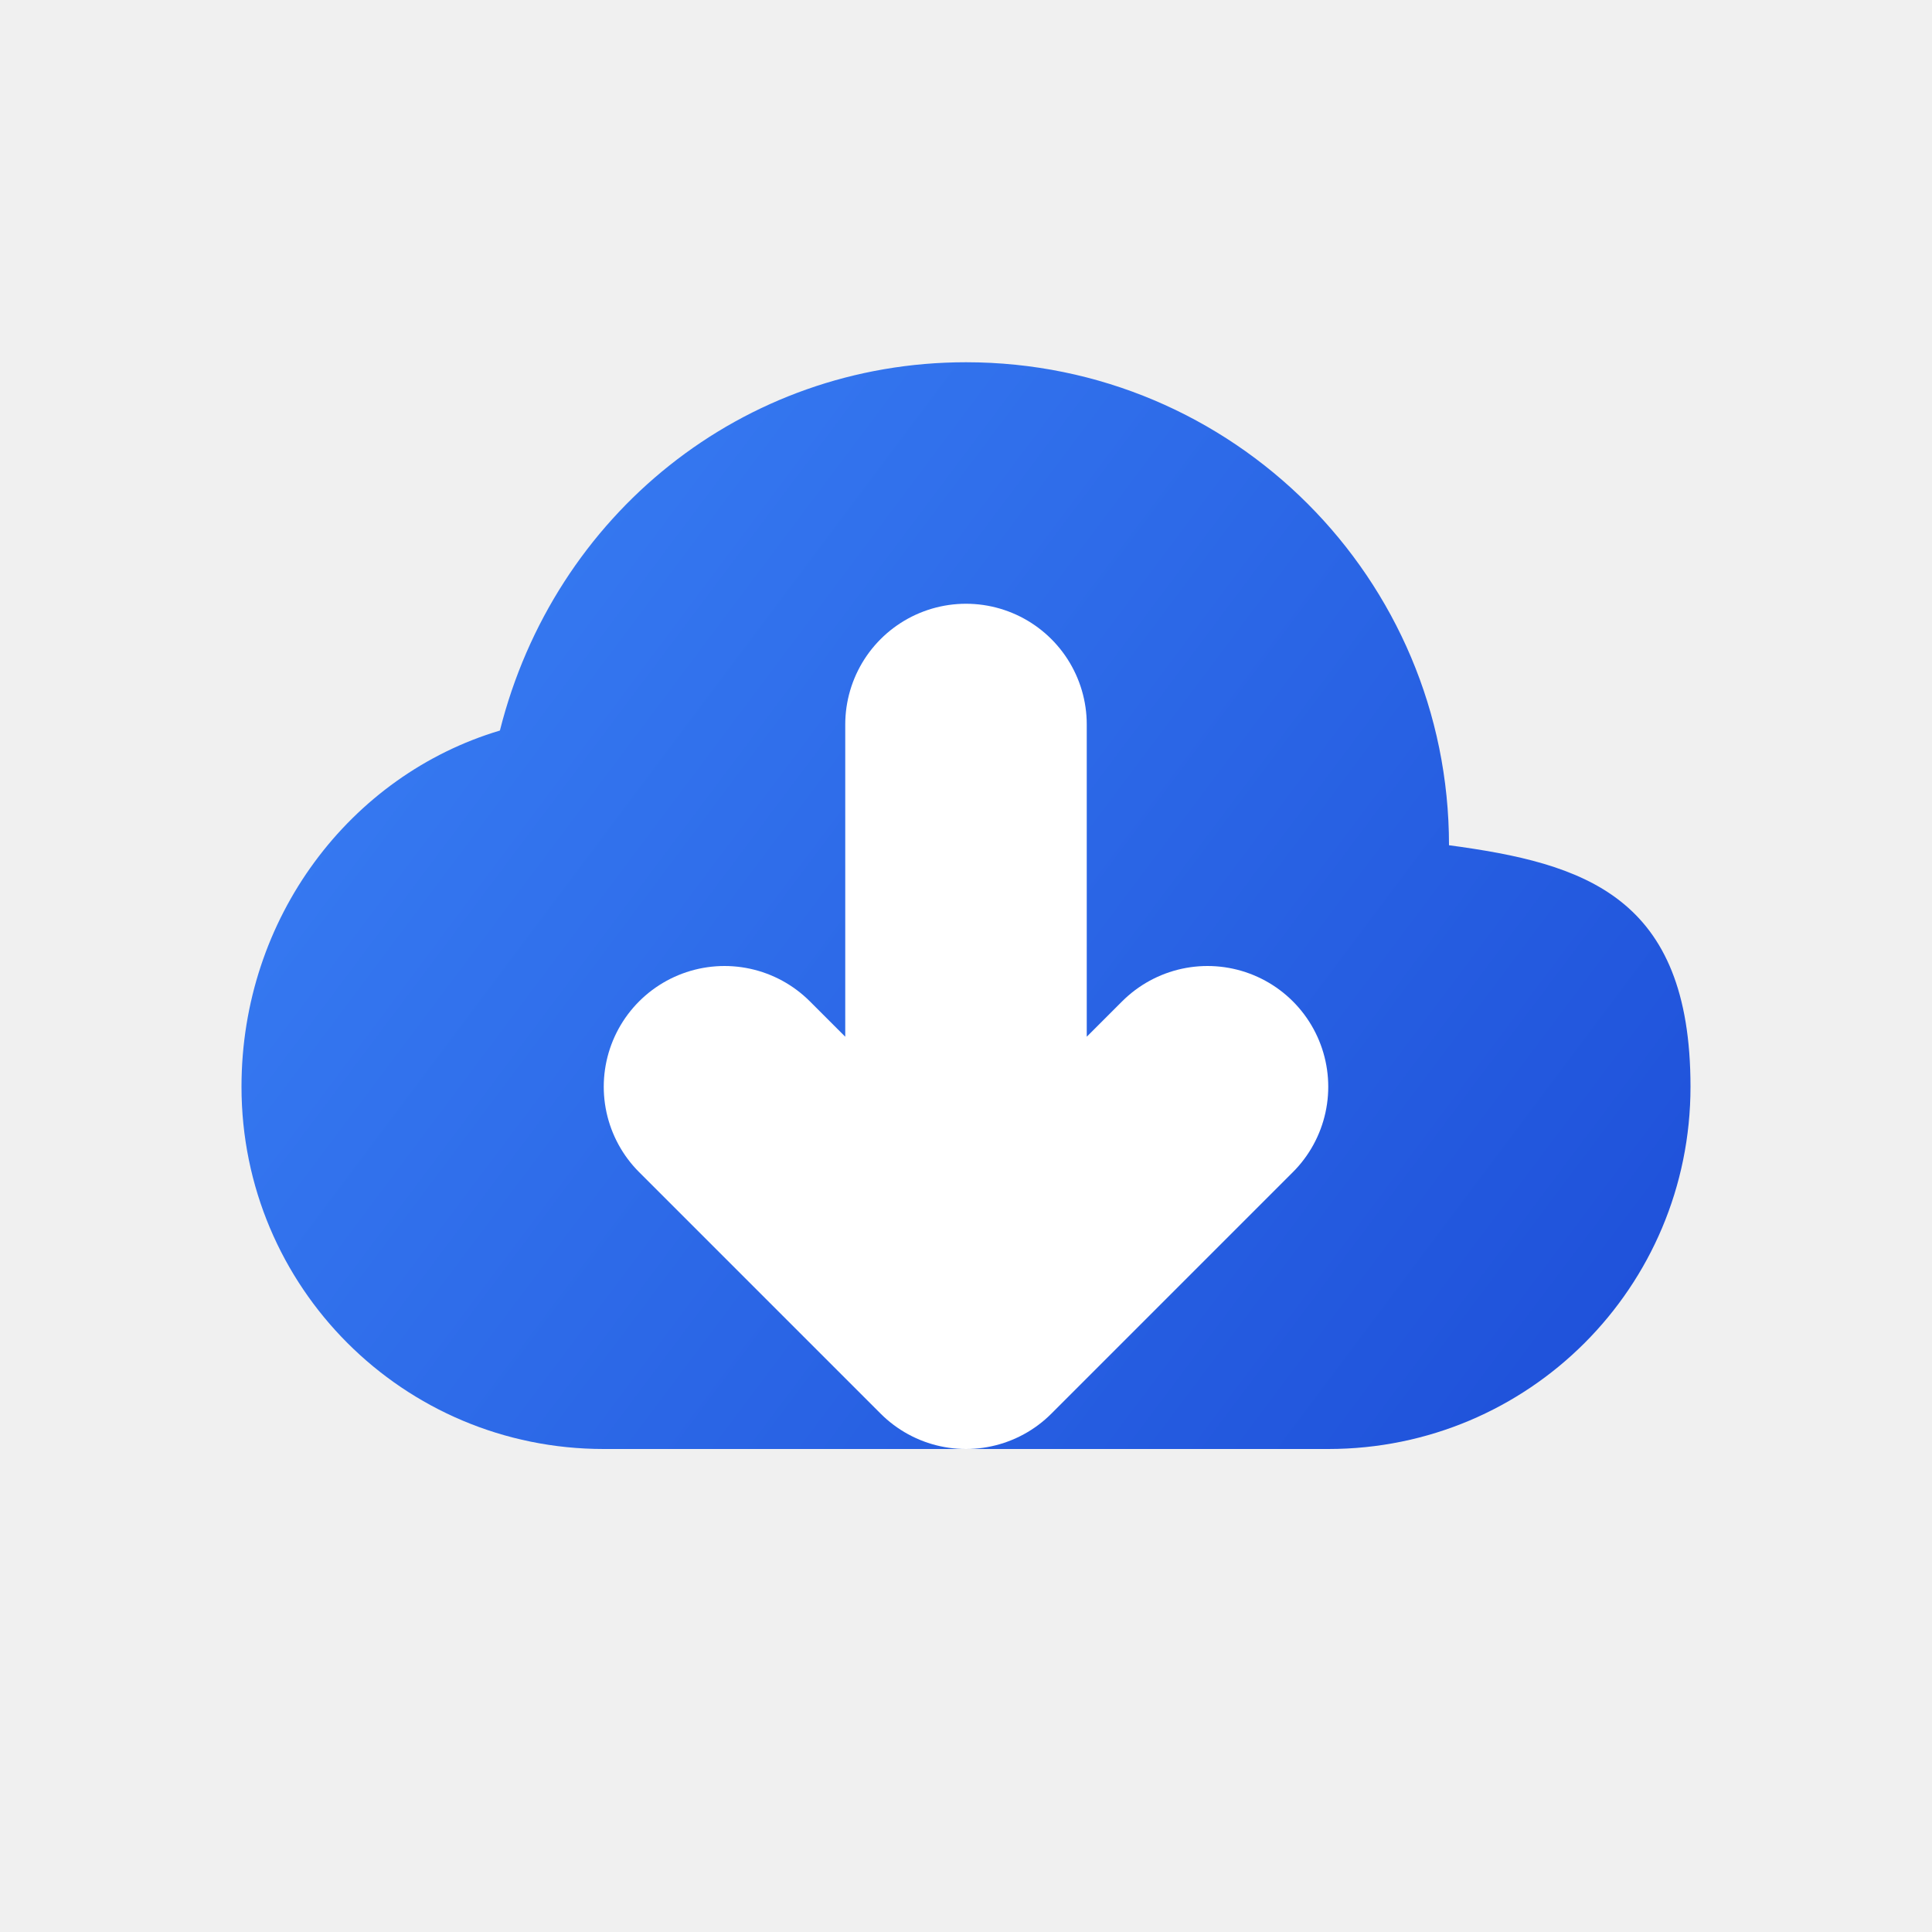
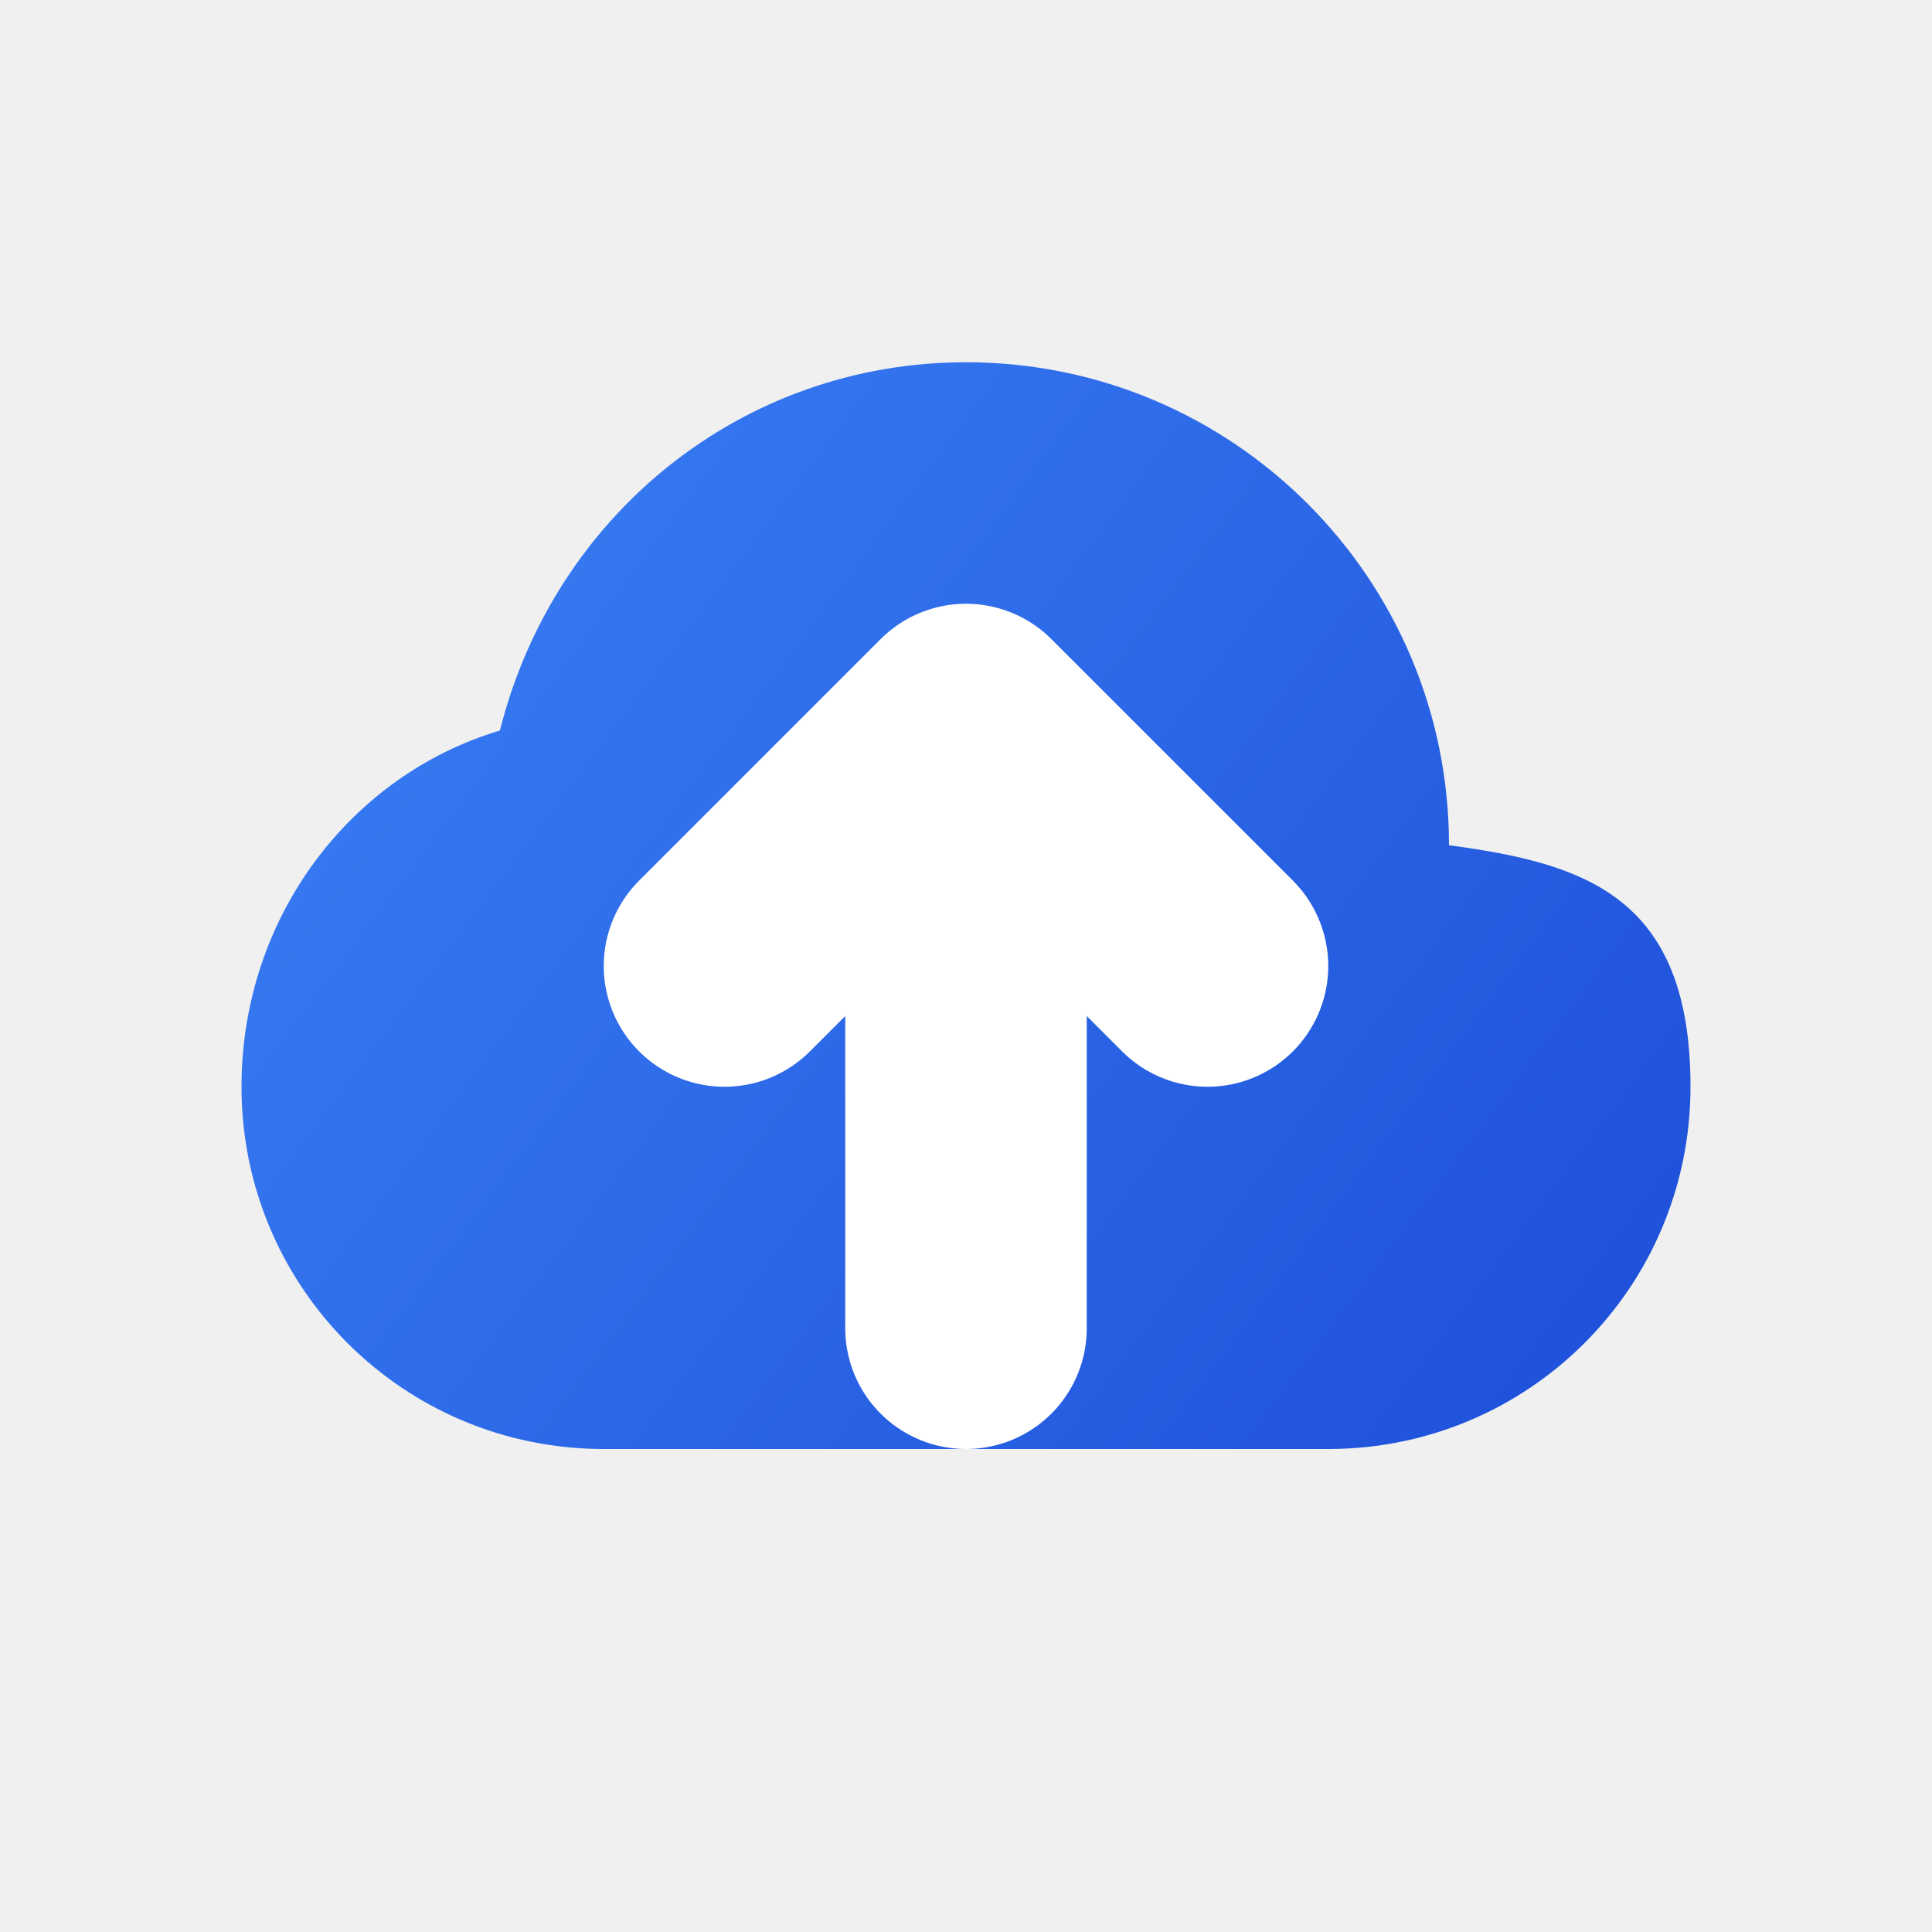
<svg xmlns="http://www.w3.org/2000/svg" width="16" height="16" viewBox="0 0 16 16" fill="none">
  <path d="M12 7C12 4.79 10.21 3 8 3C6.15 3 4.59 4.26 4.14 6.05C2.9 6.42 2 7.6 2 9C2 10.66 3.34 12 5 12H11C12.66 12 14 10.66 14 9C14 7.42 13.12 7.15 12 7Z" fill="url(#blueGrad)" />
-   <path d="M8 6V11M8 11L6 9M8 11L10 9" stroke="#ffffff" stroke-width="2" stroke-linecap="round" stroke-linejoin="round" />
+   <path d="M8 11V6M8 6L6 8M8 6L10 8" stroke="#ffffff" stroke-width="2" stroke-linecap="round" stroke-linejoin="round" />
  <defs>
    <linearGradient id="blueGrad" x1="2" y1="3" x2="14" y2="12" gradientUnits="userSpaceOnUse">
      <stop offset="0%" stop-color="#3b82f6" />
      <stop offset="100%" stop-color="#1d4ed8" />
    </linearGradient>
  </defs>
</svg>
